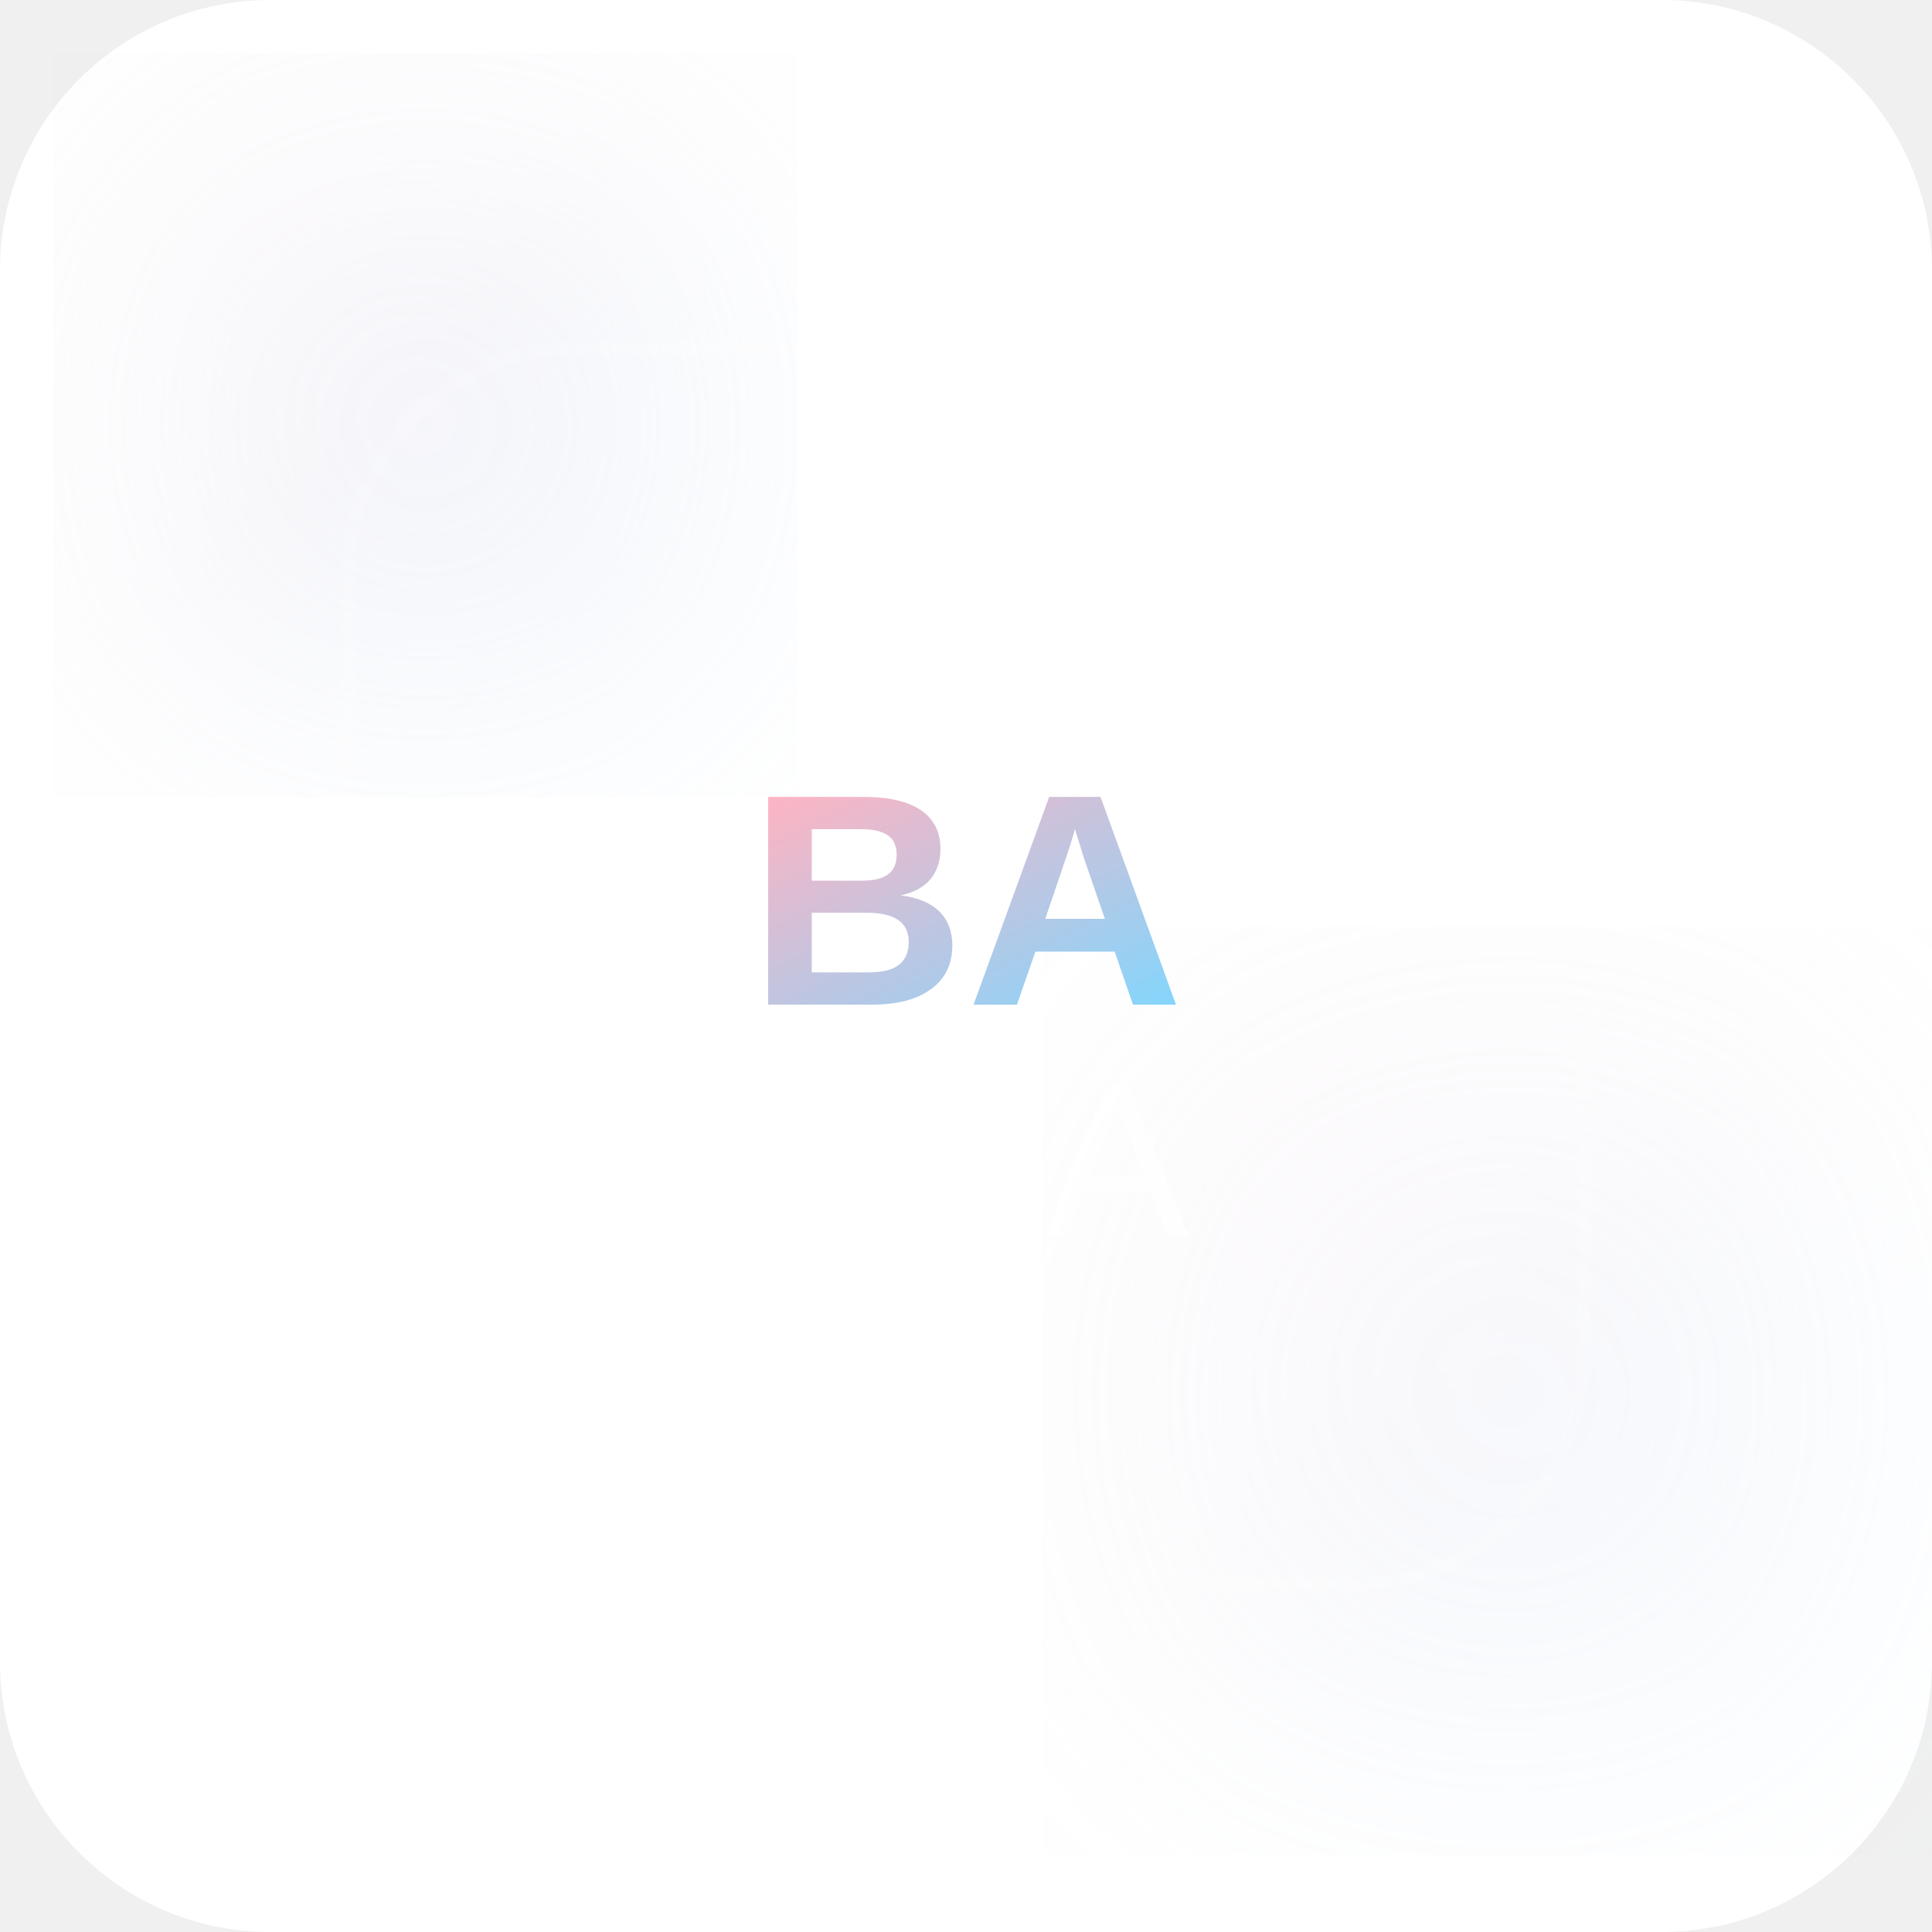
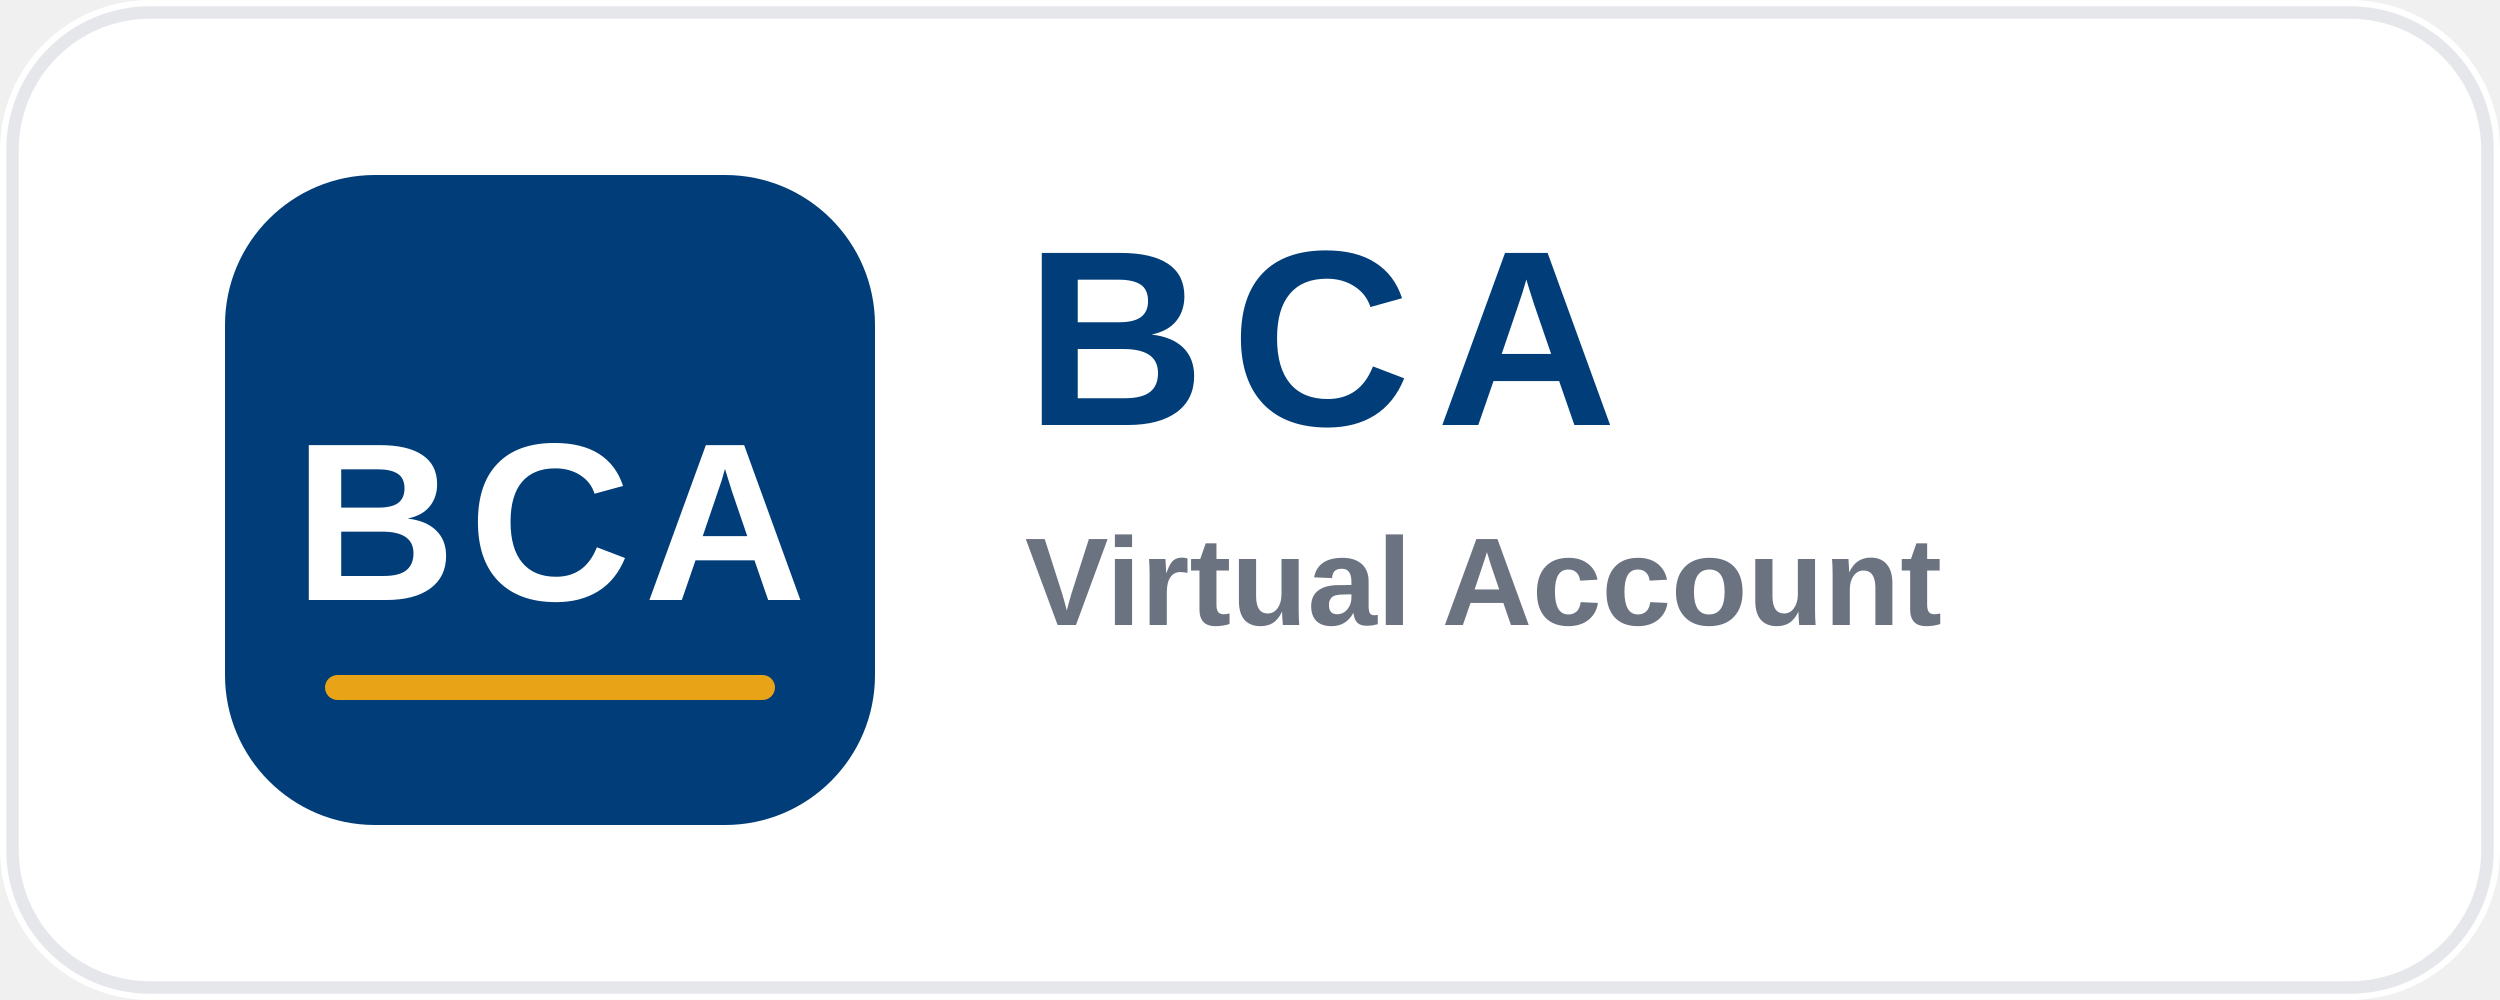
- <svg xmlns="http://www.w3.org/2000/svg" width="160" height="160" viewBox="0 0 160 160">
-   <defs>
-     <linearGradient id="g" x1="0" x2="1" y1="0" y2="1">
-       <stop offset="0%" stop-color="#fdb0c0" stop-opacity="0.95" />
-       <stop offset="100%" stop-color="#7dd3fc" stop-opacity="0.95" />
-     </linearGradient>
-     <filter id="blur">
-       <feGaussianBlur stdDeviation="18" />
-     </filter>
-   </defs>
-   <rect width="100%" height="100%" rx="22.4" fill="#ffffff" />
-   <circle cx="35.2" cy="35.2" r="25.6" fill="url(#g)" opacity="0.22" filter="url(#blur)" />
-   <circle cx="124.8" cy="115.2" r="32.0" fill="url(#g)" opacity="0.14" filter="url(#blur)" />
-   <rect x="28.8" y="28.8" width="102.4" height="102.4" rx="19.2" fill="rgba(255,255,255,0.05)" stroke="rgba(255,255,255,0.16)" />
-   <text x="50%" y="52%" text-anchor="middle" font-size="25" font-weight="800" fill="url(#g)" font-family="Arial, Helvetica, sans-serif">BA</text>
-   <text x="50%" y="64%" text-anchor="middle" font-size="18" fill="rgba(255,255,255,0.72)" font-family="Arial, Helvetica, sans-serif">BCA</text>
+ <svg xmlns="http://www.w3.org/2000/svg" viewBox="0 0 200 80" fill="none">
+   <rect width="200" height="80" rx="12" fill="#FFFFFF" />
+   <rect x="1" y="1" width="198" height="78" rx="11" stroke="#E5E7EB" stroke-width="1" />
+   <g transform="translate(18, 14)">
+     <rect width="52" height="52" rx="12" fill="#003D79" />
+     <text x="26" y="34" text-anchor="middle" font-family="'Arial Black', Arial, sans-serif" font-weight="900" font-size="18" fill="#FFFFFF" letter-spacing="1">BCA</text>
+     <rect x="8" y="40" width="36" height="2" rx="1" fill="#E8A317" />
+   </g>
+   <text x="82" y="34" font-family="'Arial Black', Arial, sans-serif" font-weight="900" font-size="20" fill="#003D79" letter-spacing="2">BCA</text>
+   <text x="82" y="50" font-family="Arial, sans-serif" font-weight="600" font-size="10" fill="#6B7280">Virtual Account</text>
</svg>
